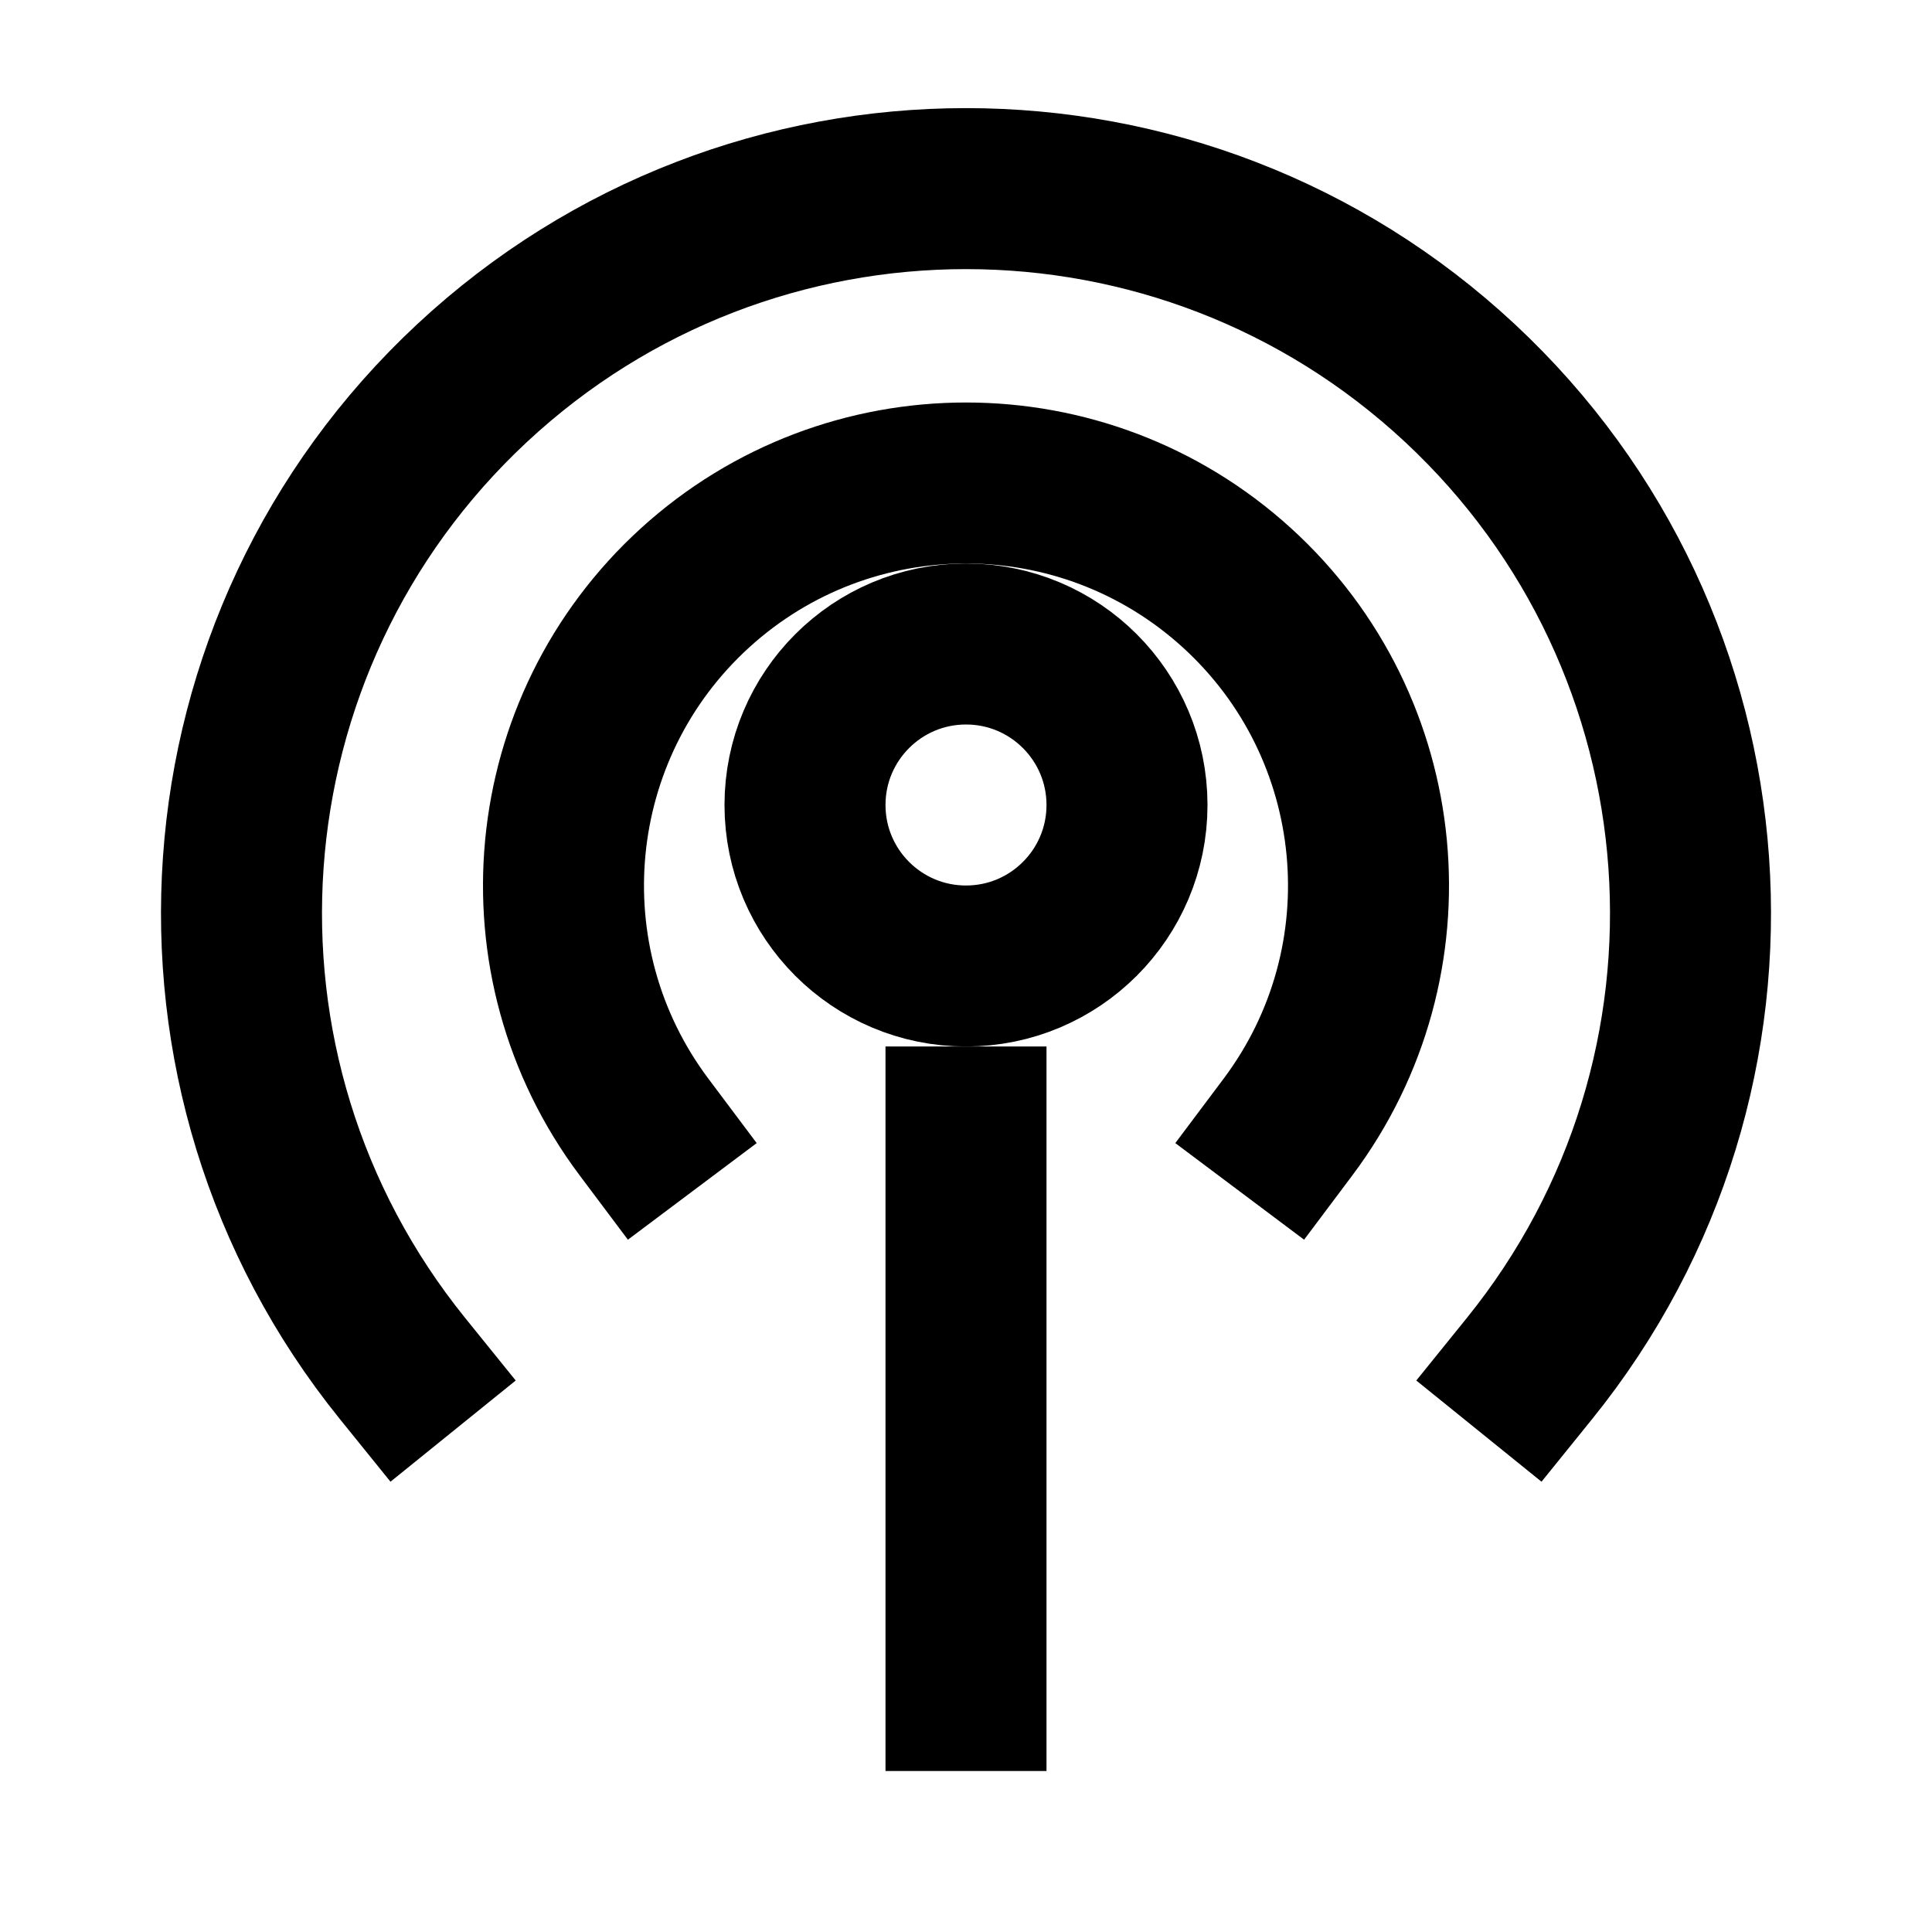
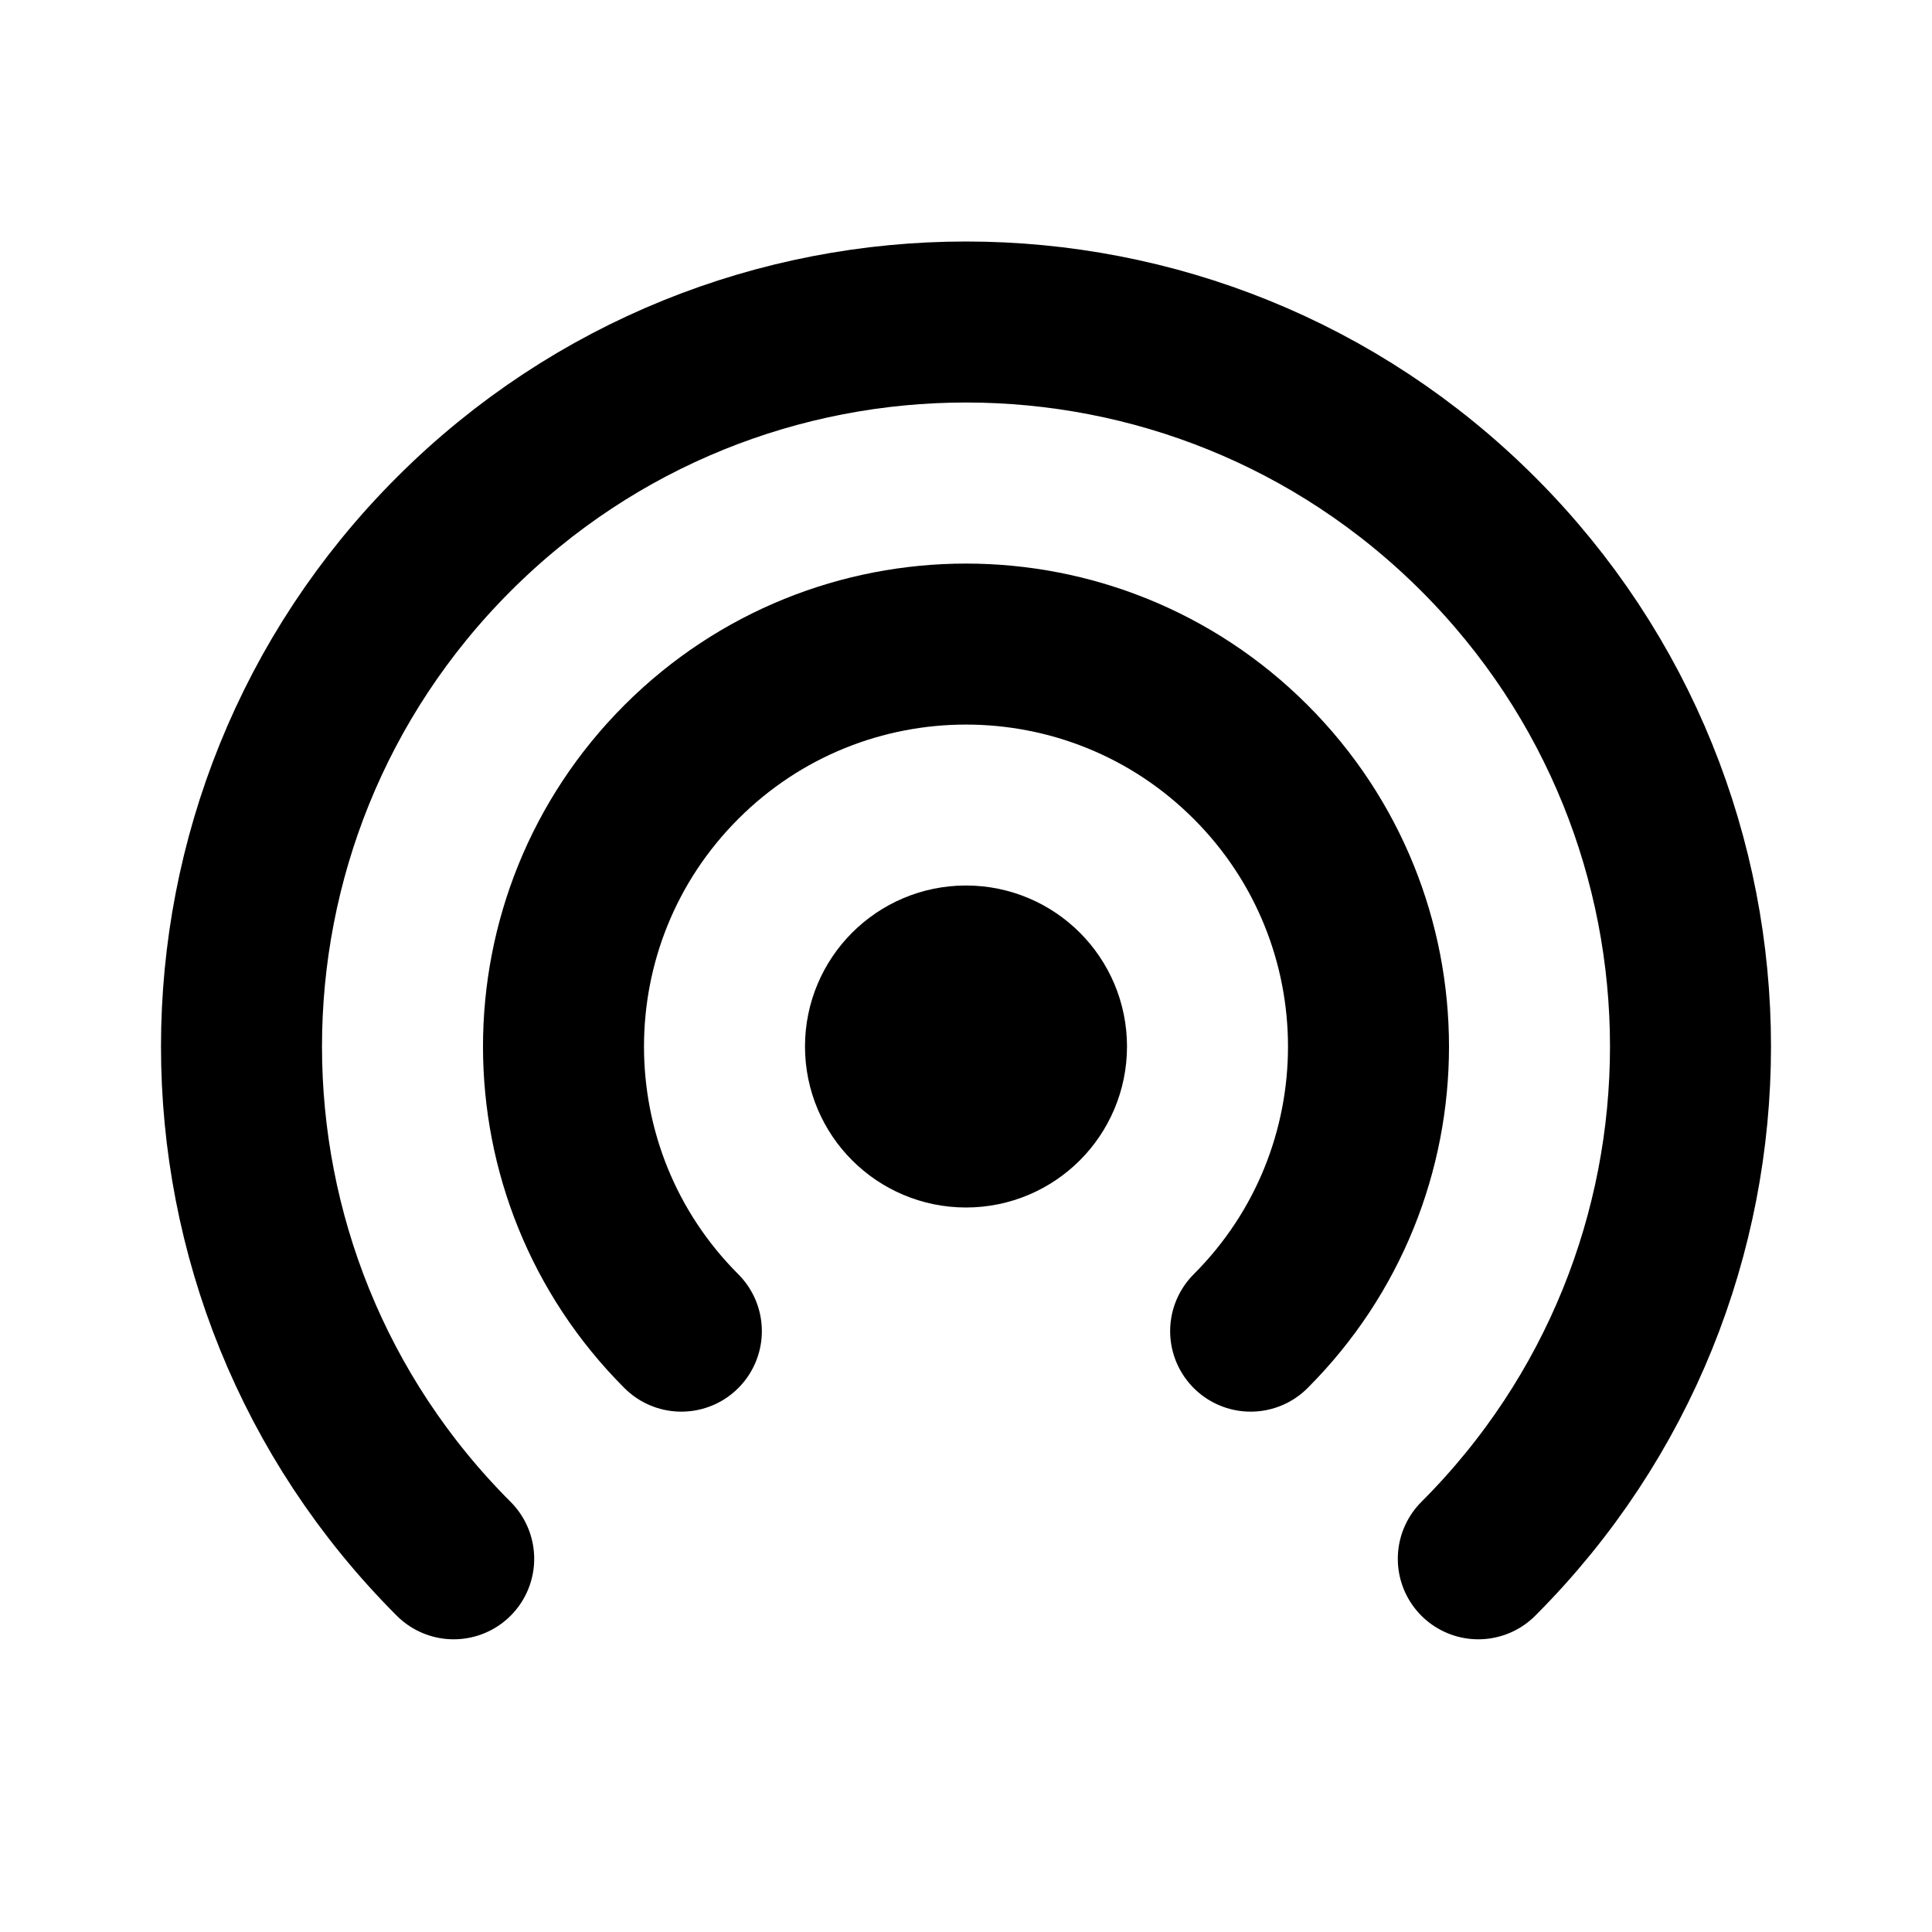
<svg xmlns="http://www.w3.org/2000/svg" width="24" height="24" viewBox="0 0 24 24">
-   <g fill="none" stroke="currentColor" stroke-width="2" stroke-linecap="square" stroke-linejoin="miter" stroke-miterlimit="2">
-     <circle cx="12" cy="10" r="2" />
-     <path d="M8 14a5 5 0 1 1 8 0M5 17a9 9 0 1 1 14 0M12 14v7" />
+   <g fill="none" stroke="currentColor" stroke-width="2" stroke-linecap="round" stroke-linejoin="round">
+     <path d="M18.364 19.364a9 9 0 1 0 -12.728 0" />
+     <path d="M15.536 16.536a5 5 0 1 0 -7.072 0" />
+     <path d="M11 13a1 1 0 1 0 2 0a1 1 0 1 0 -2 0" />
  </g>
</svg>
